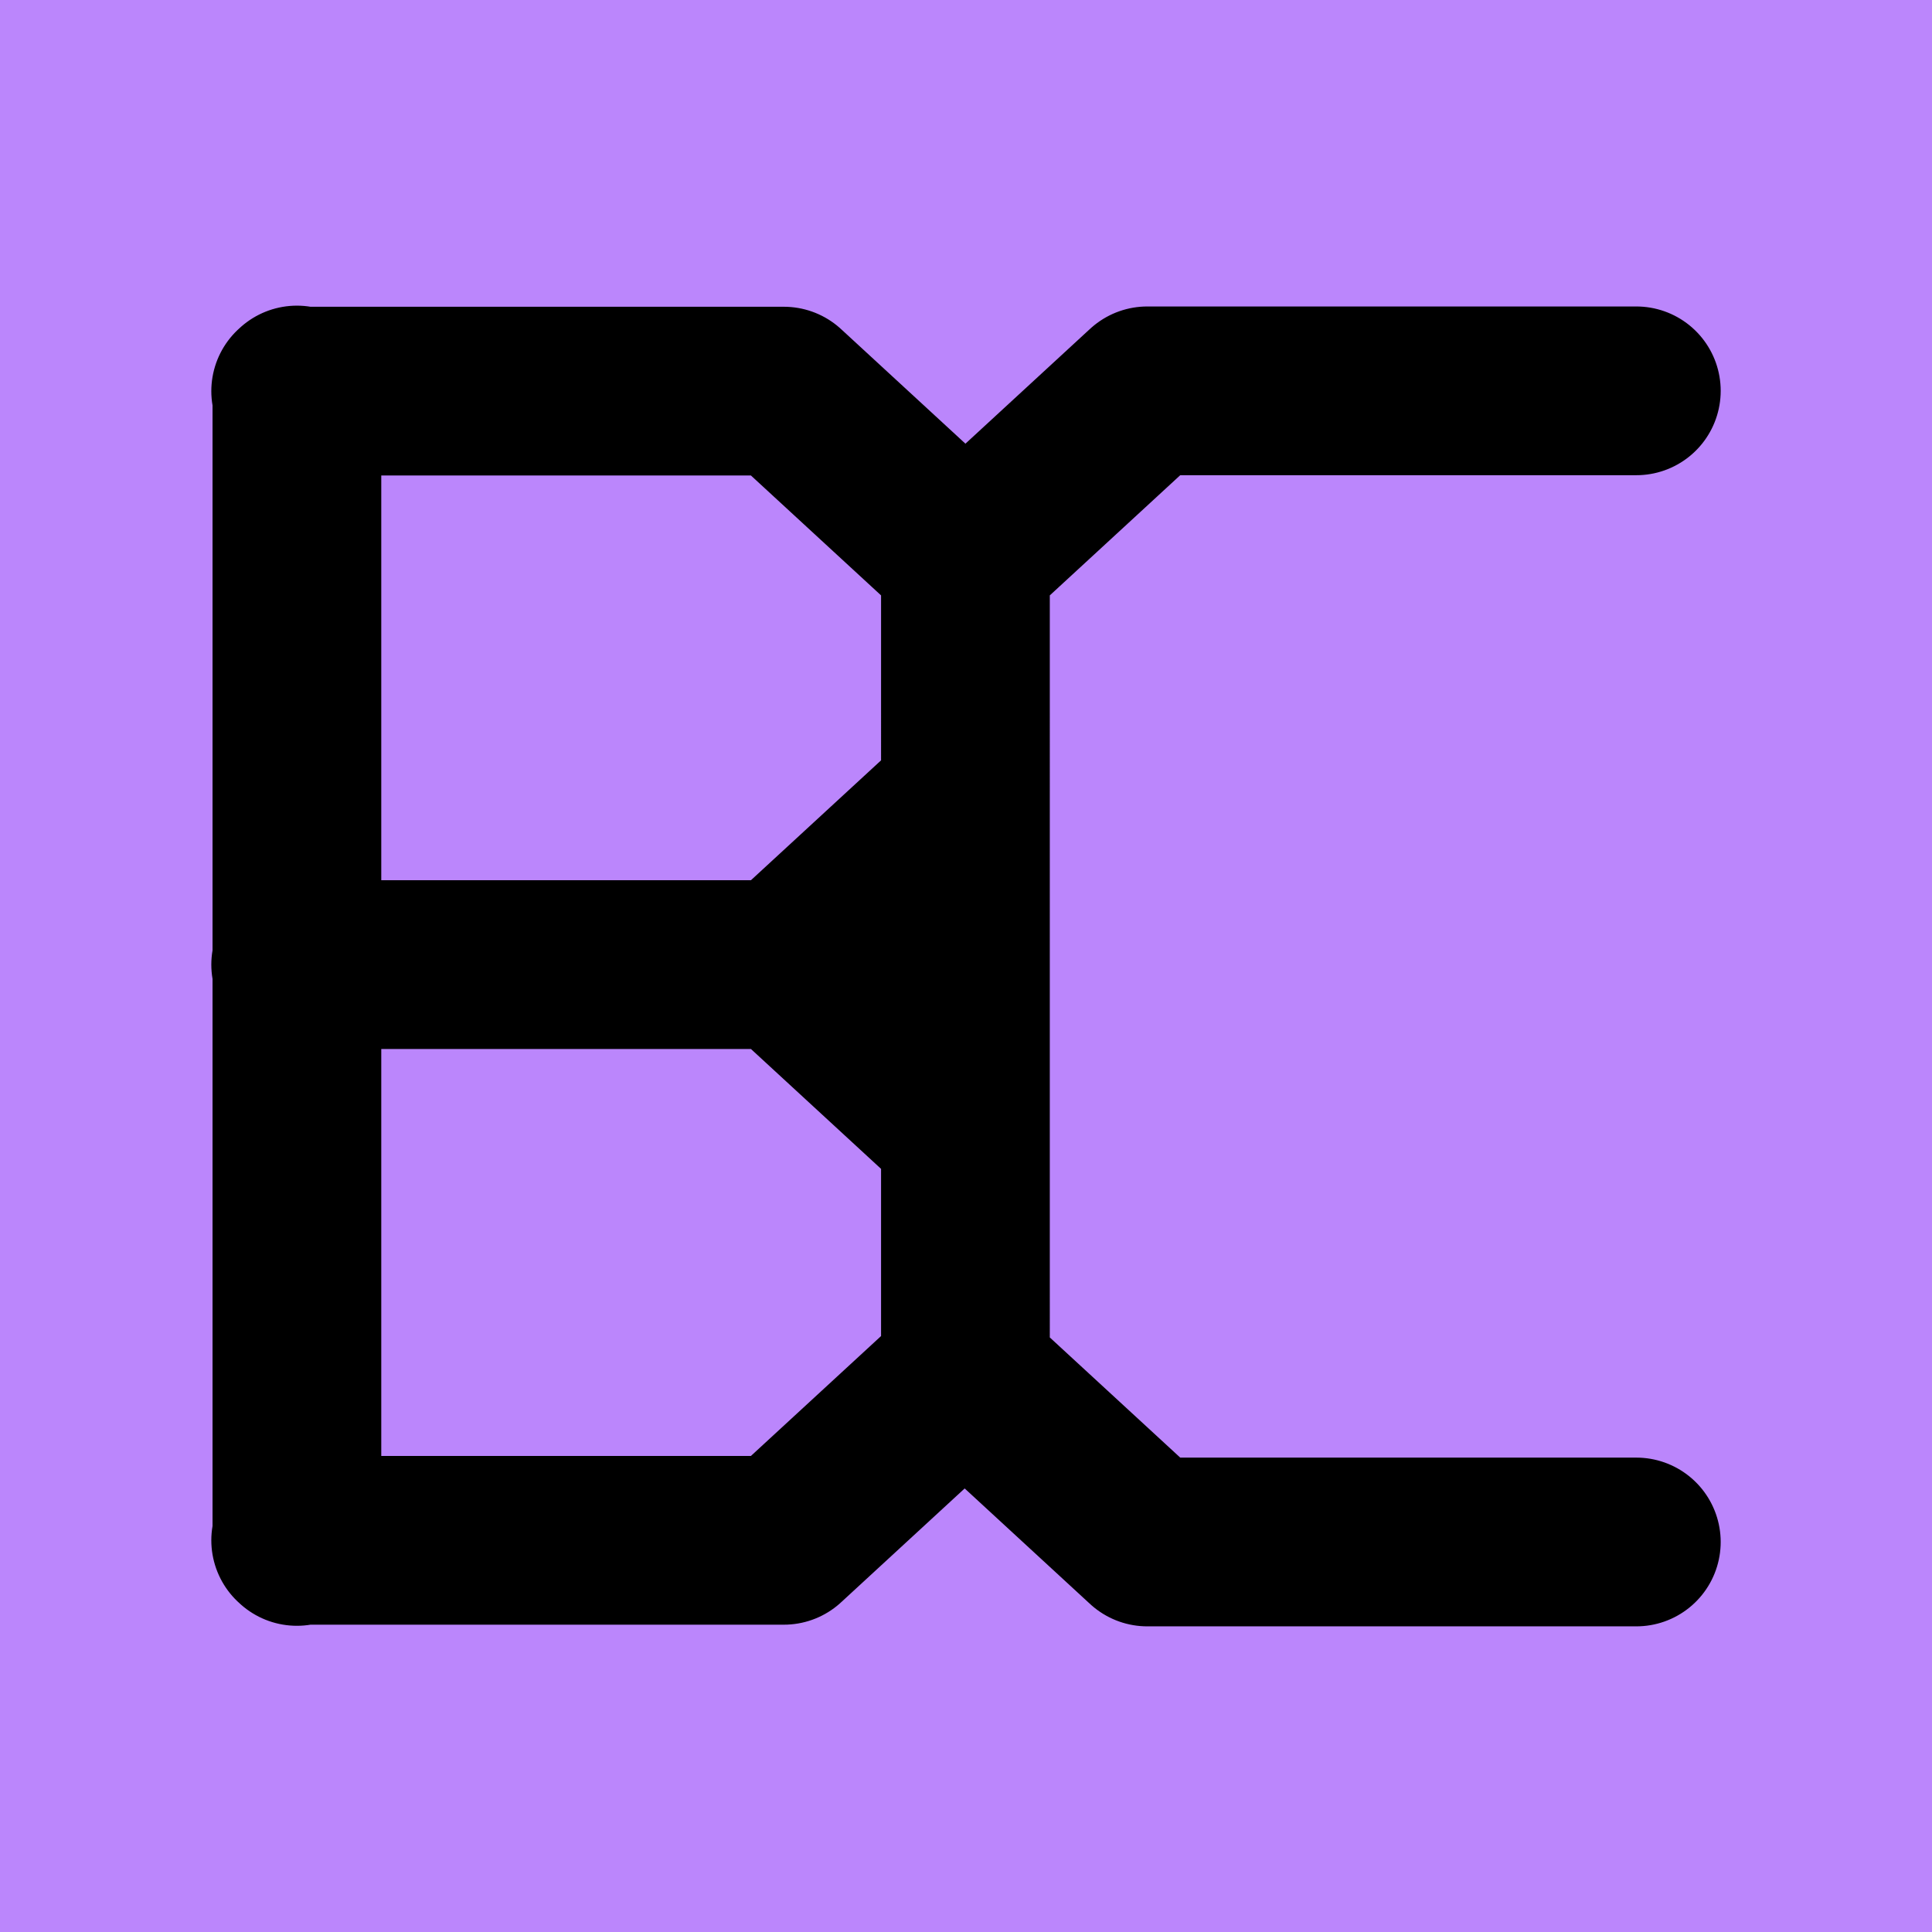
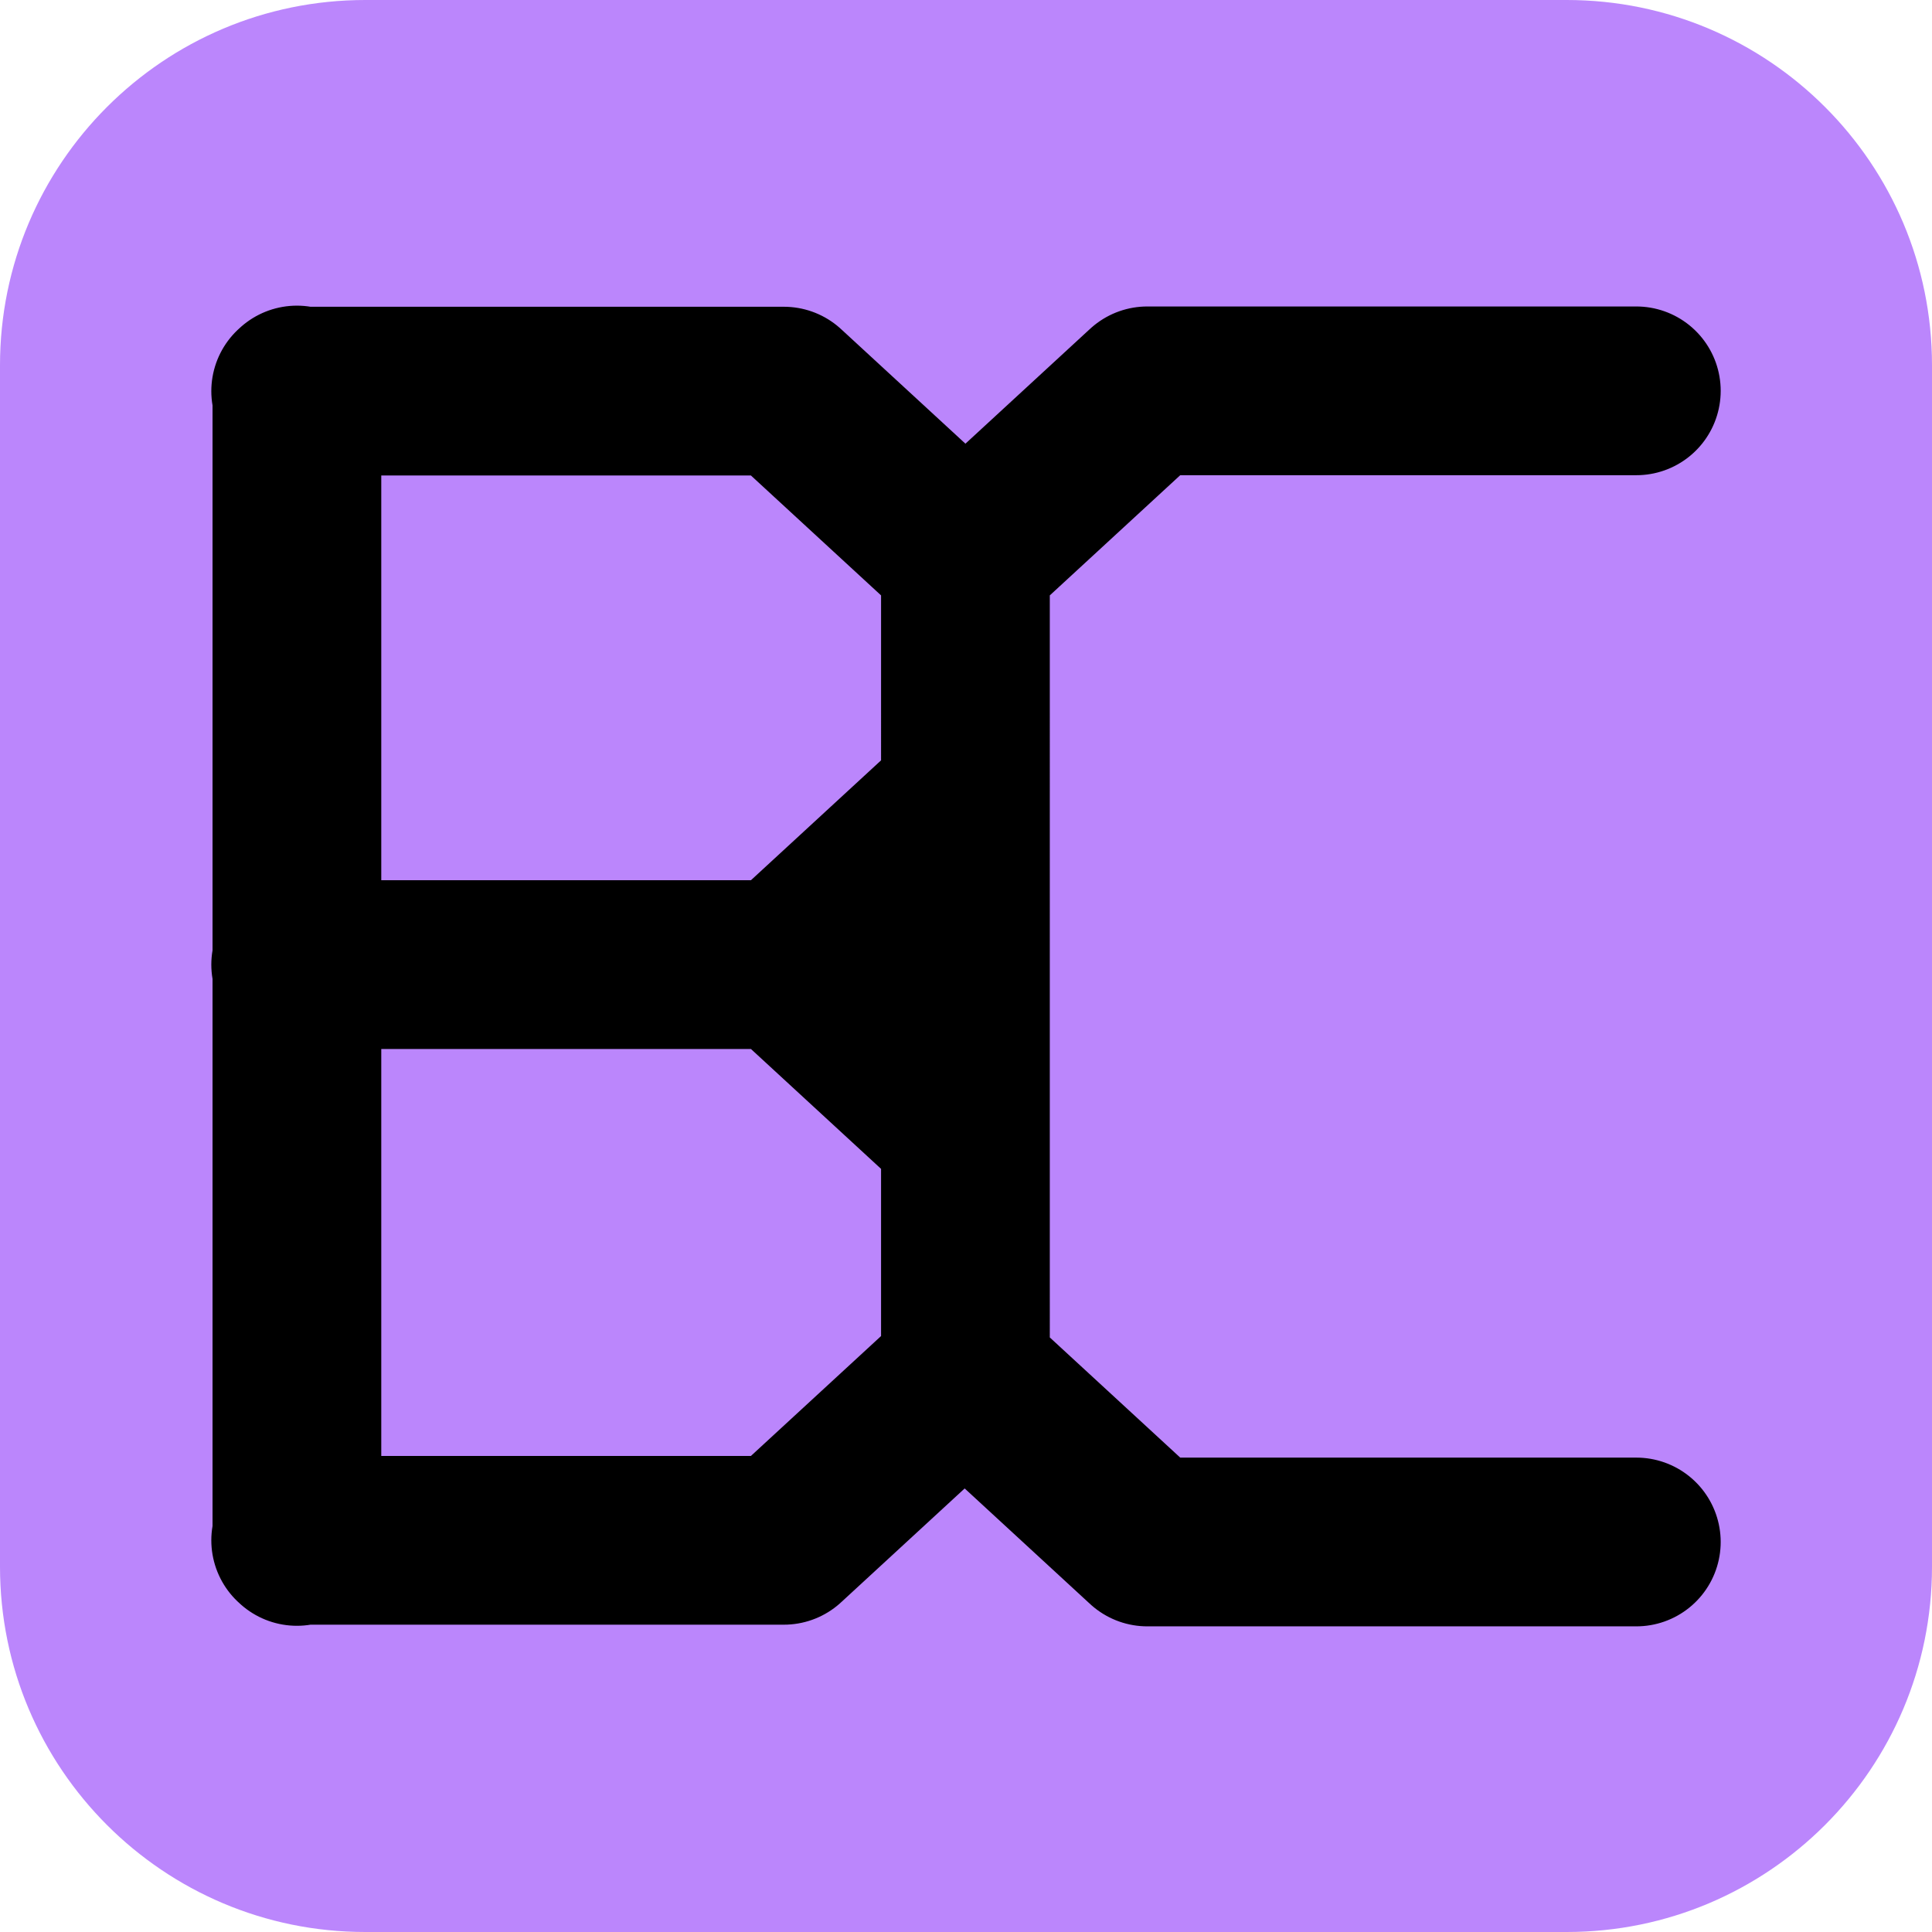
<svg xmlns="http://www.w3.org/2000/svg" width="512" height="512" viewBox="0 0 512 512" version="1.1" id="svg8">
  <defs id="defs2" />
  <g id="layer1">
-     <rect style="fill:#bb86fc;stroke-width:48;stroke-linecap:round;stroke-linejoin:miter;stroke-miterlimit:4;stroke-dasharray:none;fill-opacity:1" id="rect14859" width="512" height="512" x="0" y="0" />
+     <rect style="fill:#bb86fc;fill-opacity:1;stroke-width:48;stroke-linecap:round;stroke-linejoin:miter;stroke-miterlimit:4;stroke-dasharray:none" id="rect14859" width="512" height="512" x="0" y="0" rx="96.803" ry="96.803" />
    <path id="path11804" style="fill:none;stroke:#000000;stroke-width:44.717;stroke-linecap:round;stroke-linejoin:miter;stroke-miterlimit:4;stroke-dasharray:none;stroke-opacity:1" d="m 255.849,364.237 5.1e-4,-216.255 m -5.1e-4,216.255 48.198,44.404 m -3e-5,-305.064 -48.197,44.405 m 48.197,260.659 H 433.641 M 304.047,103.577 h 129.595 m -177.792,260.293 -5e-4,-63.909 m 5e-4,-88.659 -4.8e-4,-63.321 m 4.8e-4,63.321 -48.116,44.329 m 48.116,108.238 -48.116,44.329 m 0,-152.567 48.116,44.33 m -48.116,-196.309 48.116,44.33 M 78.359,103.653 H 207.734 M 78.359,255.632 H 207.734 M 78.359,408.199 H 207.734 M 78.682,103.359 V 408.493" />
  </g>
</svg>
